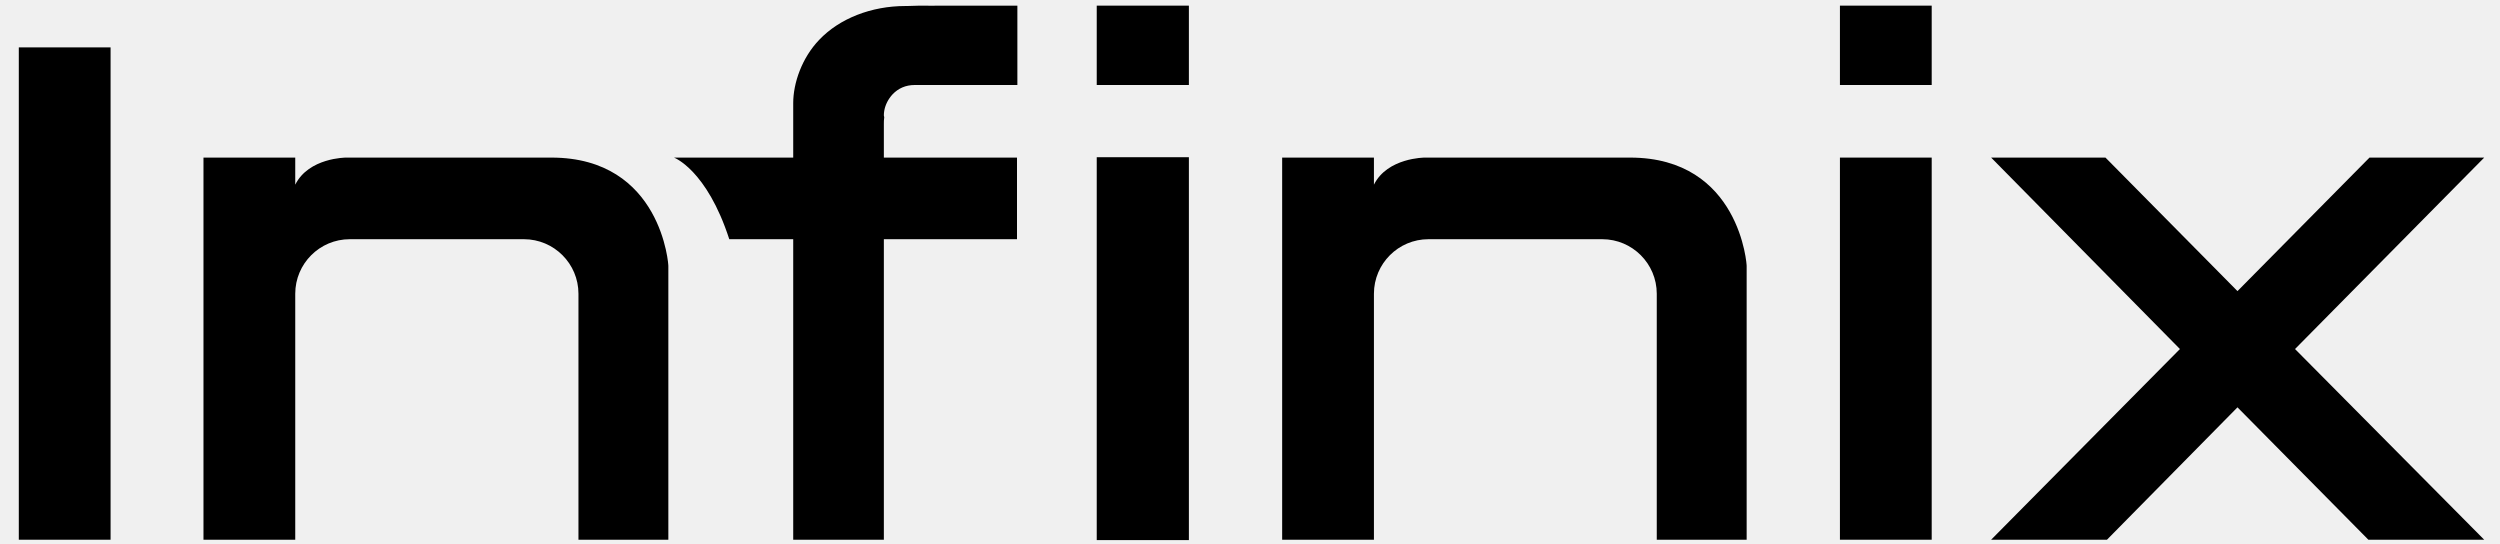
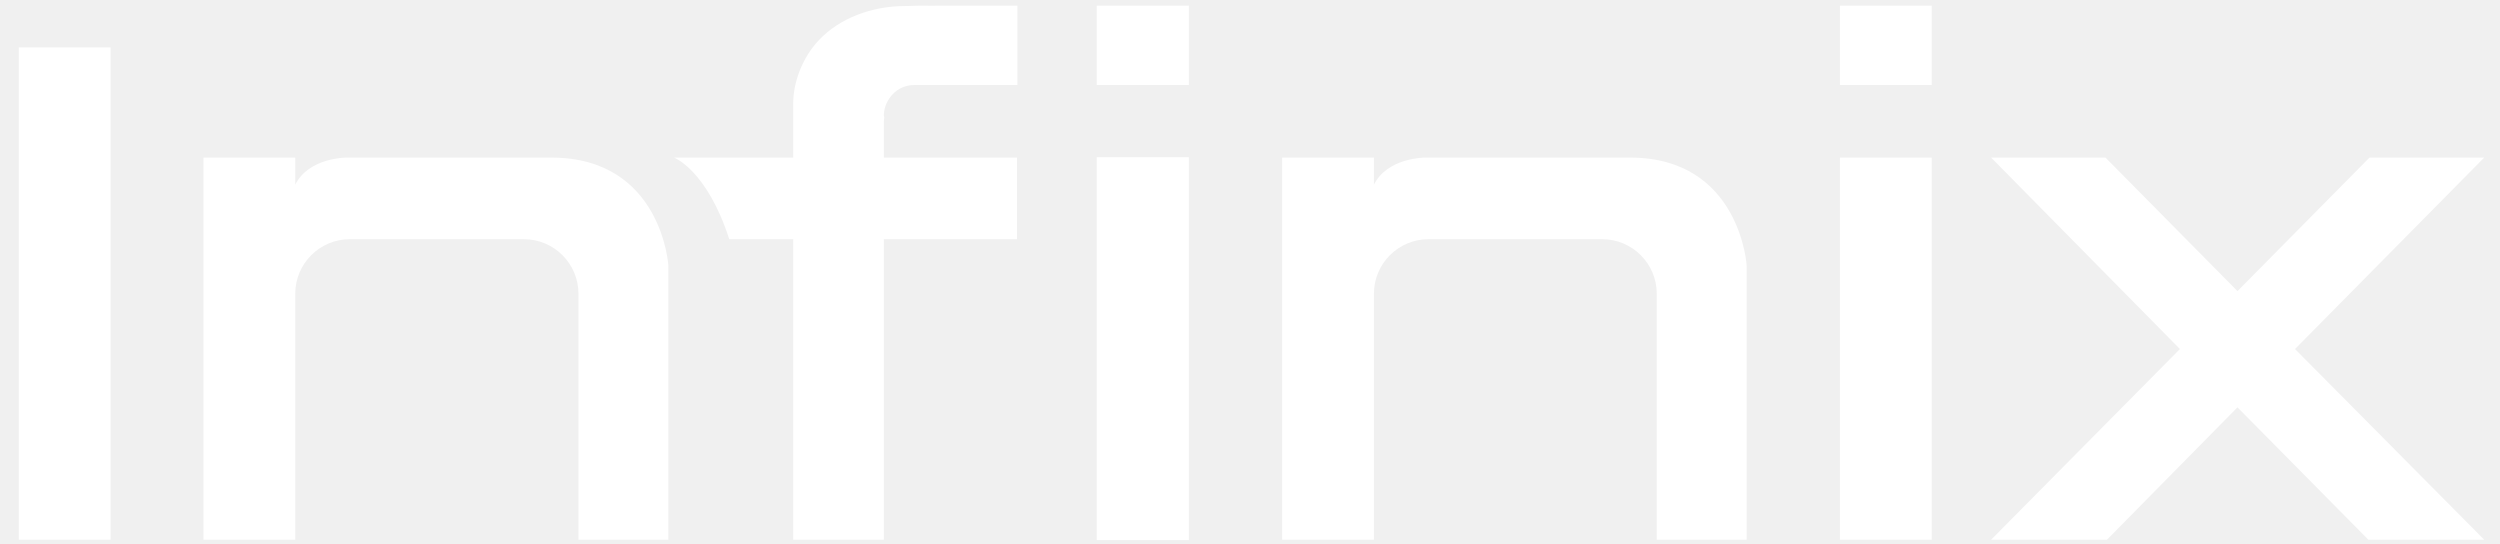
<svg xmlns="http://www.w3.org/2000/svg" version="1.1" x="0px" y="0px" viewBox="0 0 664.7 144.6" enable-background="new 0 0 664.7 144.6" xml:space="preserve" width="100%">
-   <g>
+   <g fill="#FFFFFF">
    <path d="M433.4,41.9h-54.6c0,0-9.9,0-13.5,7.2v-7.2h-24.4v101.6h24.4V78.1c0-8,6.5-14.5,14.5-14.5H426 c8,0,14.5,6.5,14.5,14.5v65.4h23.9V70.8C464.5,70.8,462.7,41.9,433.4,41.9" />
    <rect x="5" y="12.6" width="24.4" height="130.9" />
    <rect x="291.6" y="41.8" width="24.5" height="101.8" />
    <rect x="489.2" y="41.9" width="24.4" height="101.6" />
    <path d="M146.6,41.9H92c0,0-9.9,0-13.5,7.2v-7.2H54.1v101.6h24.4V78.1c0-8,6.5-14.5,14.5-14.5h46.3 c8,0,14.5,6.5,14.5,14.5v65.4h23.9V70.8C177.8,70.8,176,41.9,146.6,41.9" />
    <rect x="291.6" y="1.5" width="24.5" height="21.1" />
    <rect x="489.2" y="1.5" width="24.4" height="21.1" />
    <polygon points="660.5,41.9 630,41.9 594.9,77.4 559.8,41.9 529.4,41.9 579.6,92.8 529.4,143.5 560.2,143.5 594.9,108.3 629.7,143.5 660.5,143.5 610.2,92.8" />
    <path d="M237.3,25.1c1.5-1.6,3.5-2.5,5.9-2.5h27.3V1.5h-21.6c-0.3,0.1-3.5-0.1-7.8,0.1c-0.2,0-0.3,0-0.4,0 c-9,0-17.5,3.3-22.9,9c-4.6,4.8-6.9,11.5-6.9,16.8c0,10.4,0,14.5,0,14.5h-31.7c0,0,8.7,3.2,14.7,21.7h17v79.9H235V63.6h35.4V41.9 h-18.1H235V33c0-0.6,0-1.2,0.1-1.8c0-0.2-0.1-0.4-0.1-0.5c0-1.7,0.6-3.3,1.5-4.6C236.8,25.7,237,25.4,237.3,25.1" />
  </g>
</svg>
